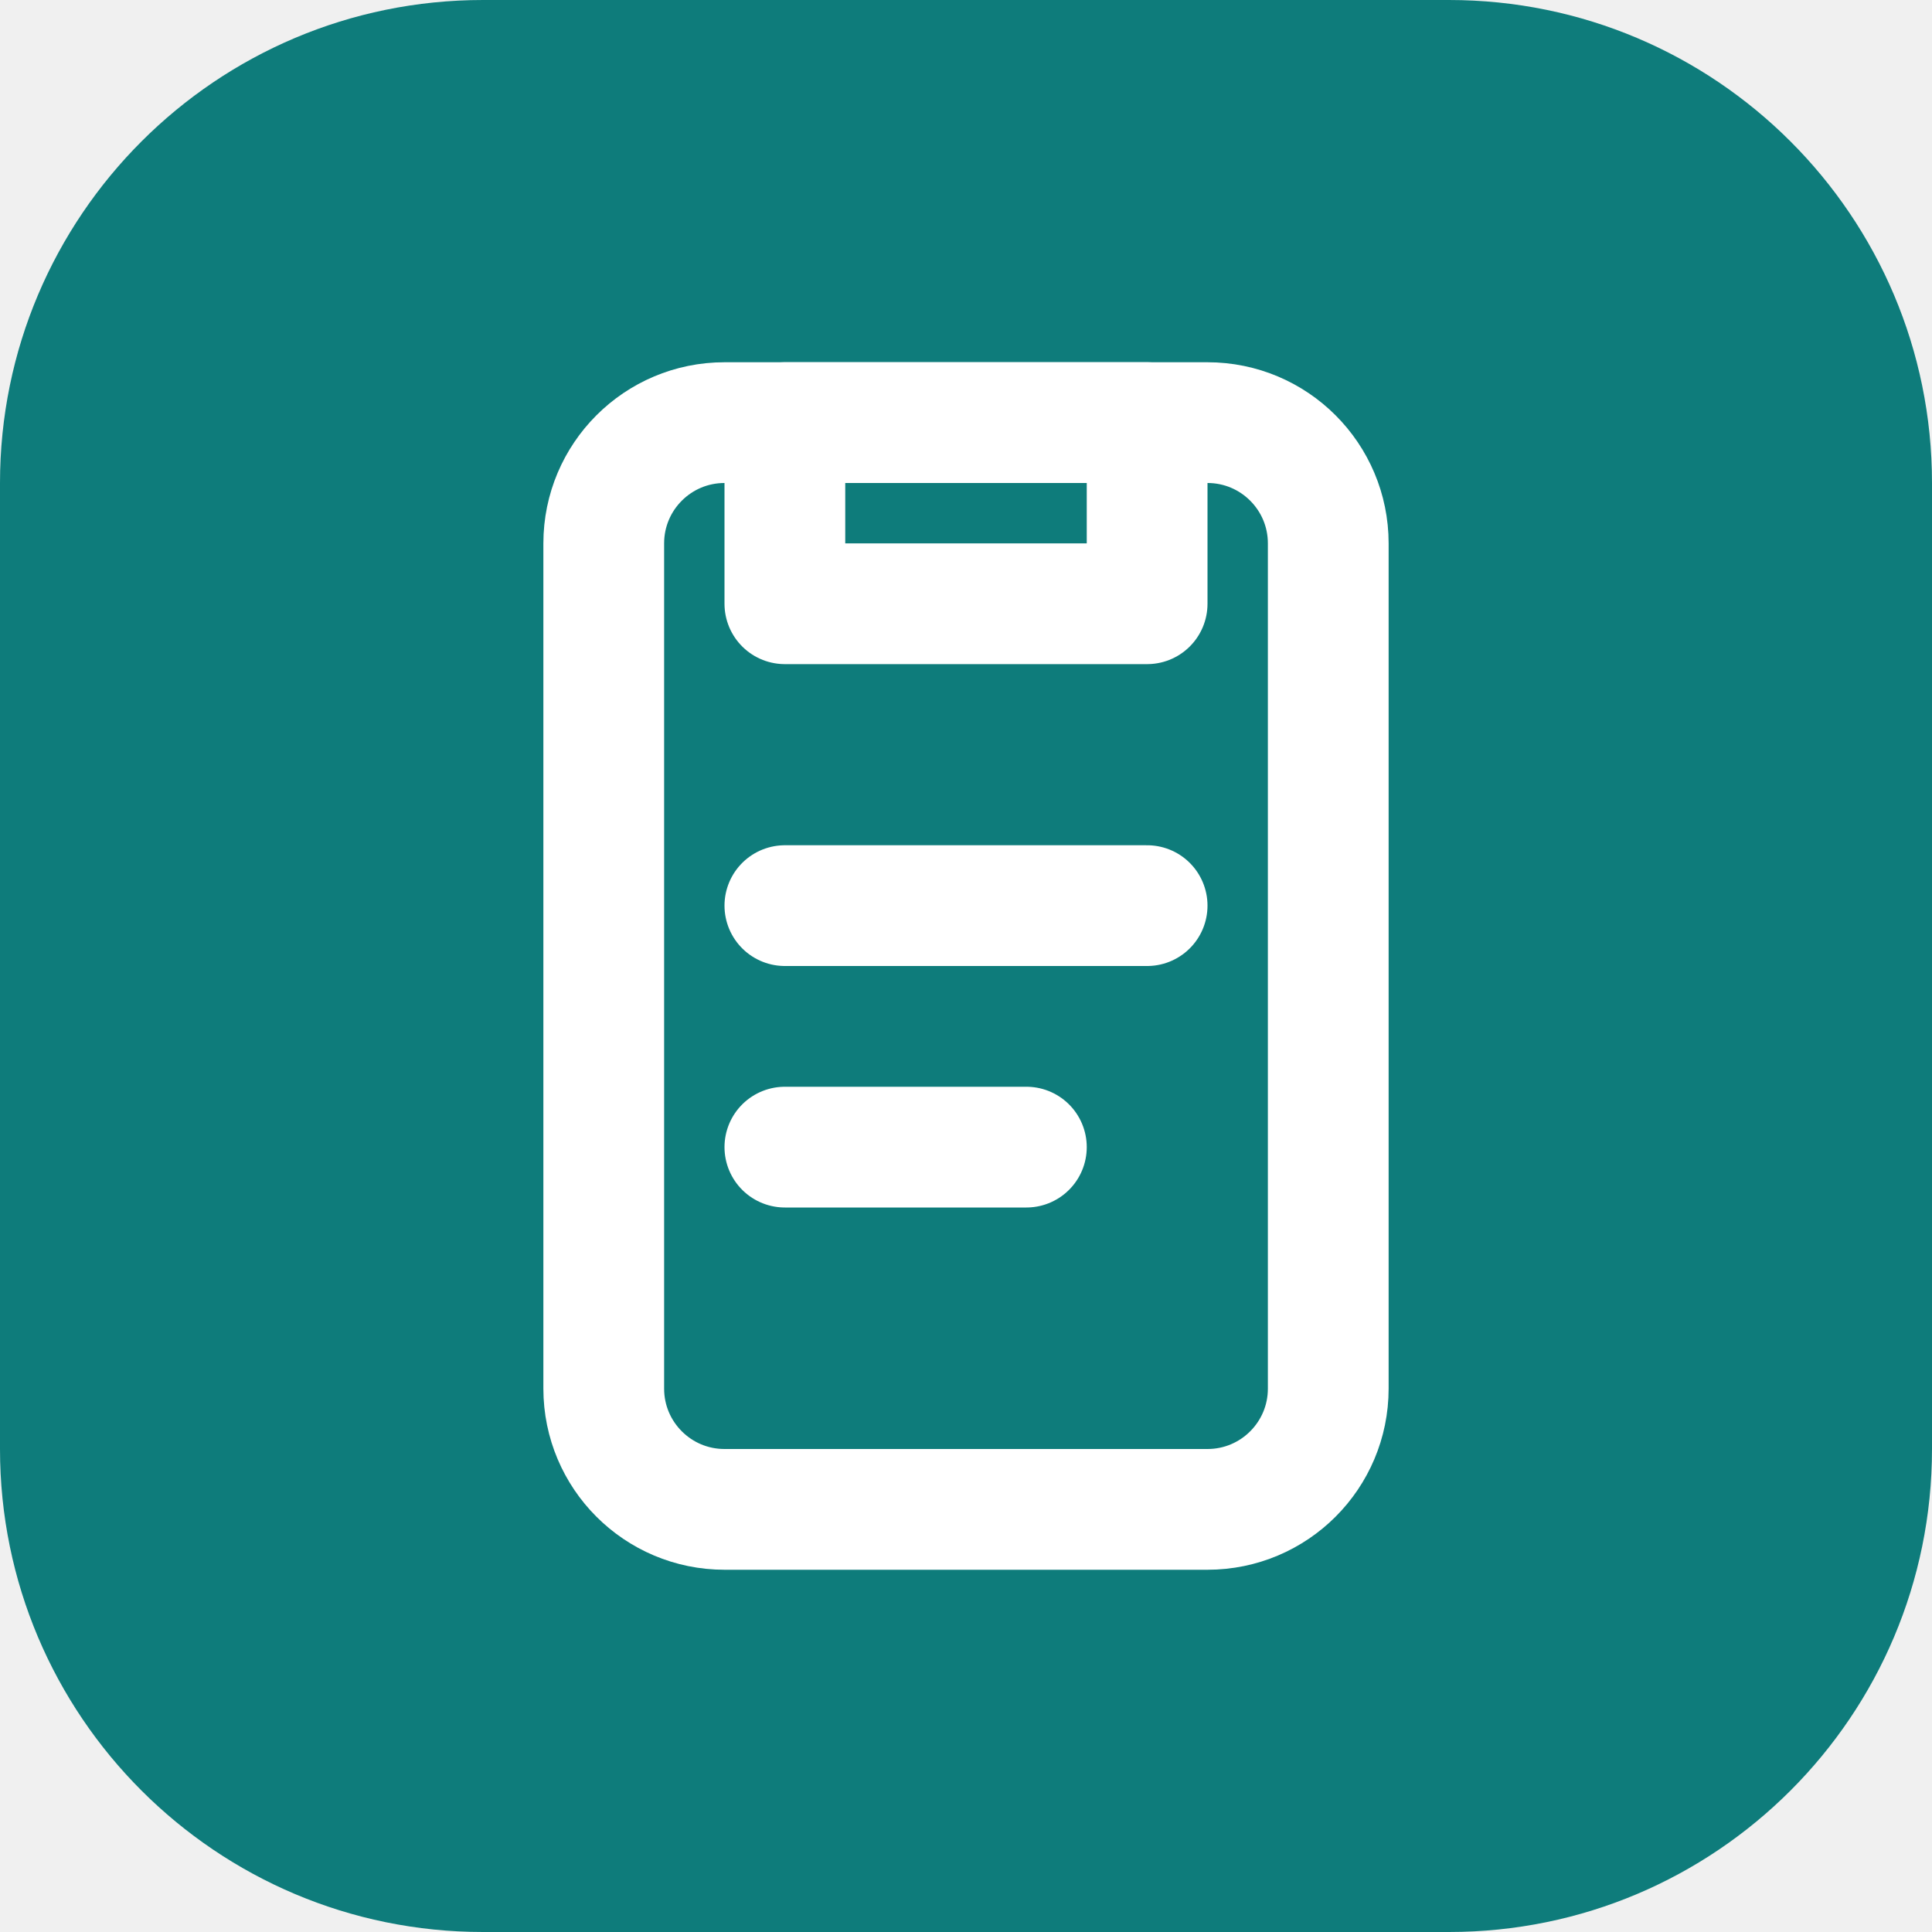
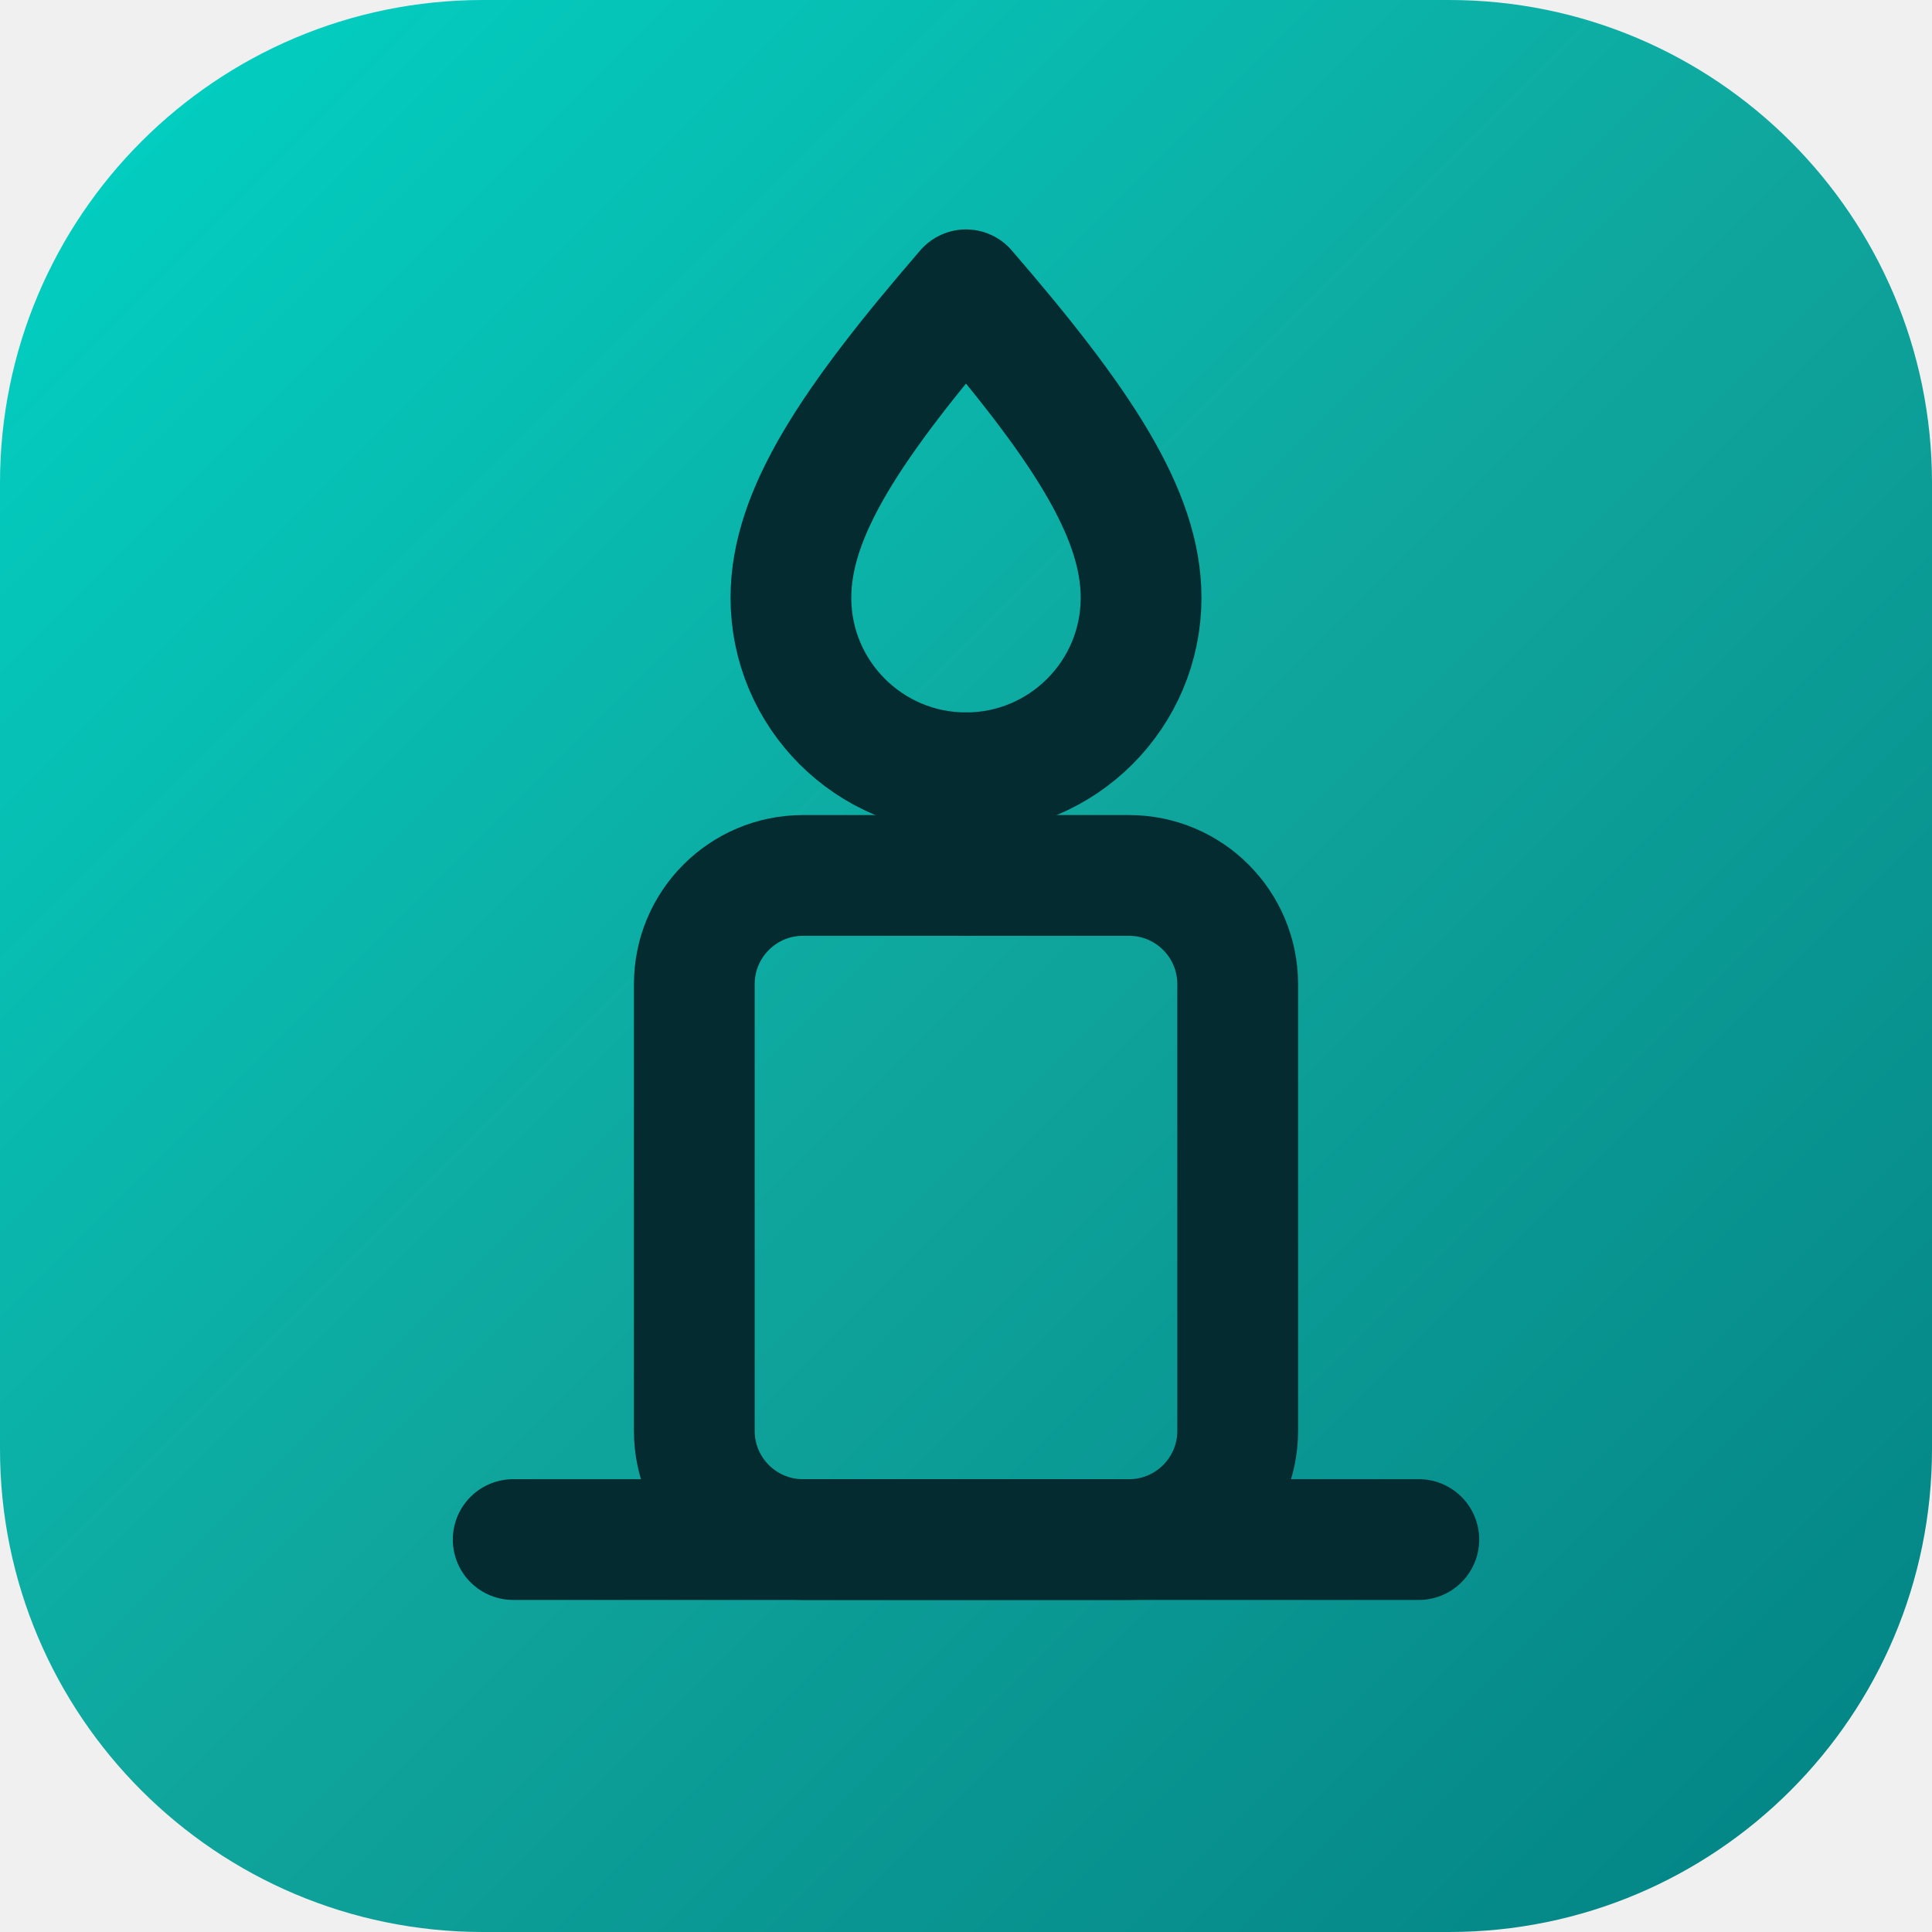
<svg xmlns="http://www.w3.org/2000/svg" viewBox="0 0 32 32">
-   <rect width="32" height="32" rx="8" fill="#0E7C7B" />
-   <g fill="none" stroke="#fff" stroke-width="2" stroke-linecap="round" stroke-linejoin="round">
-     <rect x="10" y="7" width="12" height="18" rx="2" />
-     <path d="M13 7h6v3h-6zM13 15h6M13 19h4" />
+   <defs>
+     <linearGradient id="g" x1="0" y1="0" x2="1" y2="1">
+       <stop offset="0" stop-color="#00D4C6" />
+       <stop offset=".5" stop-color="#0FA69D" />
+       <stop offset="1" stop-color="#028183" />
+     </linearGradient>
+   </defs>
+   <rect width="32" height="32" rx="8" fill="url(#g)" />
+   <g fill="none" stroke="#032b30" stroke-width="2" stroke-linecap="round" stroke-linejoin="round">
+     <path d="M16 4.8c1.9 2.2 2.9 3.7 2.9 5.1a2.9 2.9 0 01-5.8 0c0-1.4 1-2.9 2.9-5.1z" />
+     <path d="M16 12.8v1.7" />
+     <rect x="11.5" y="14.5" width="9" height="11" rx="1.8" />
+     <path d="M8.5 25.5h15" />
  </g>
</svg>
